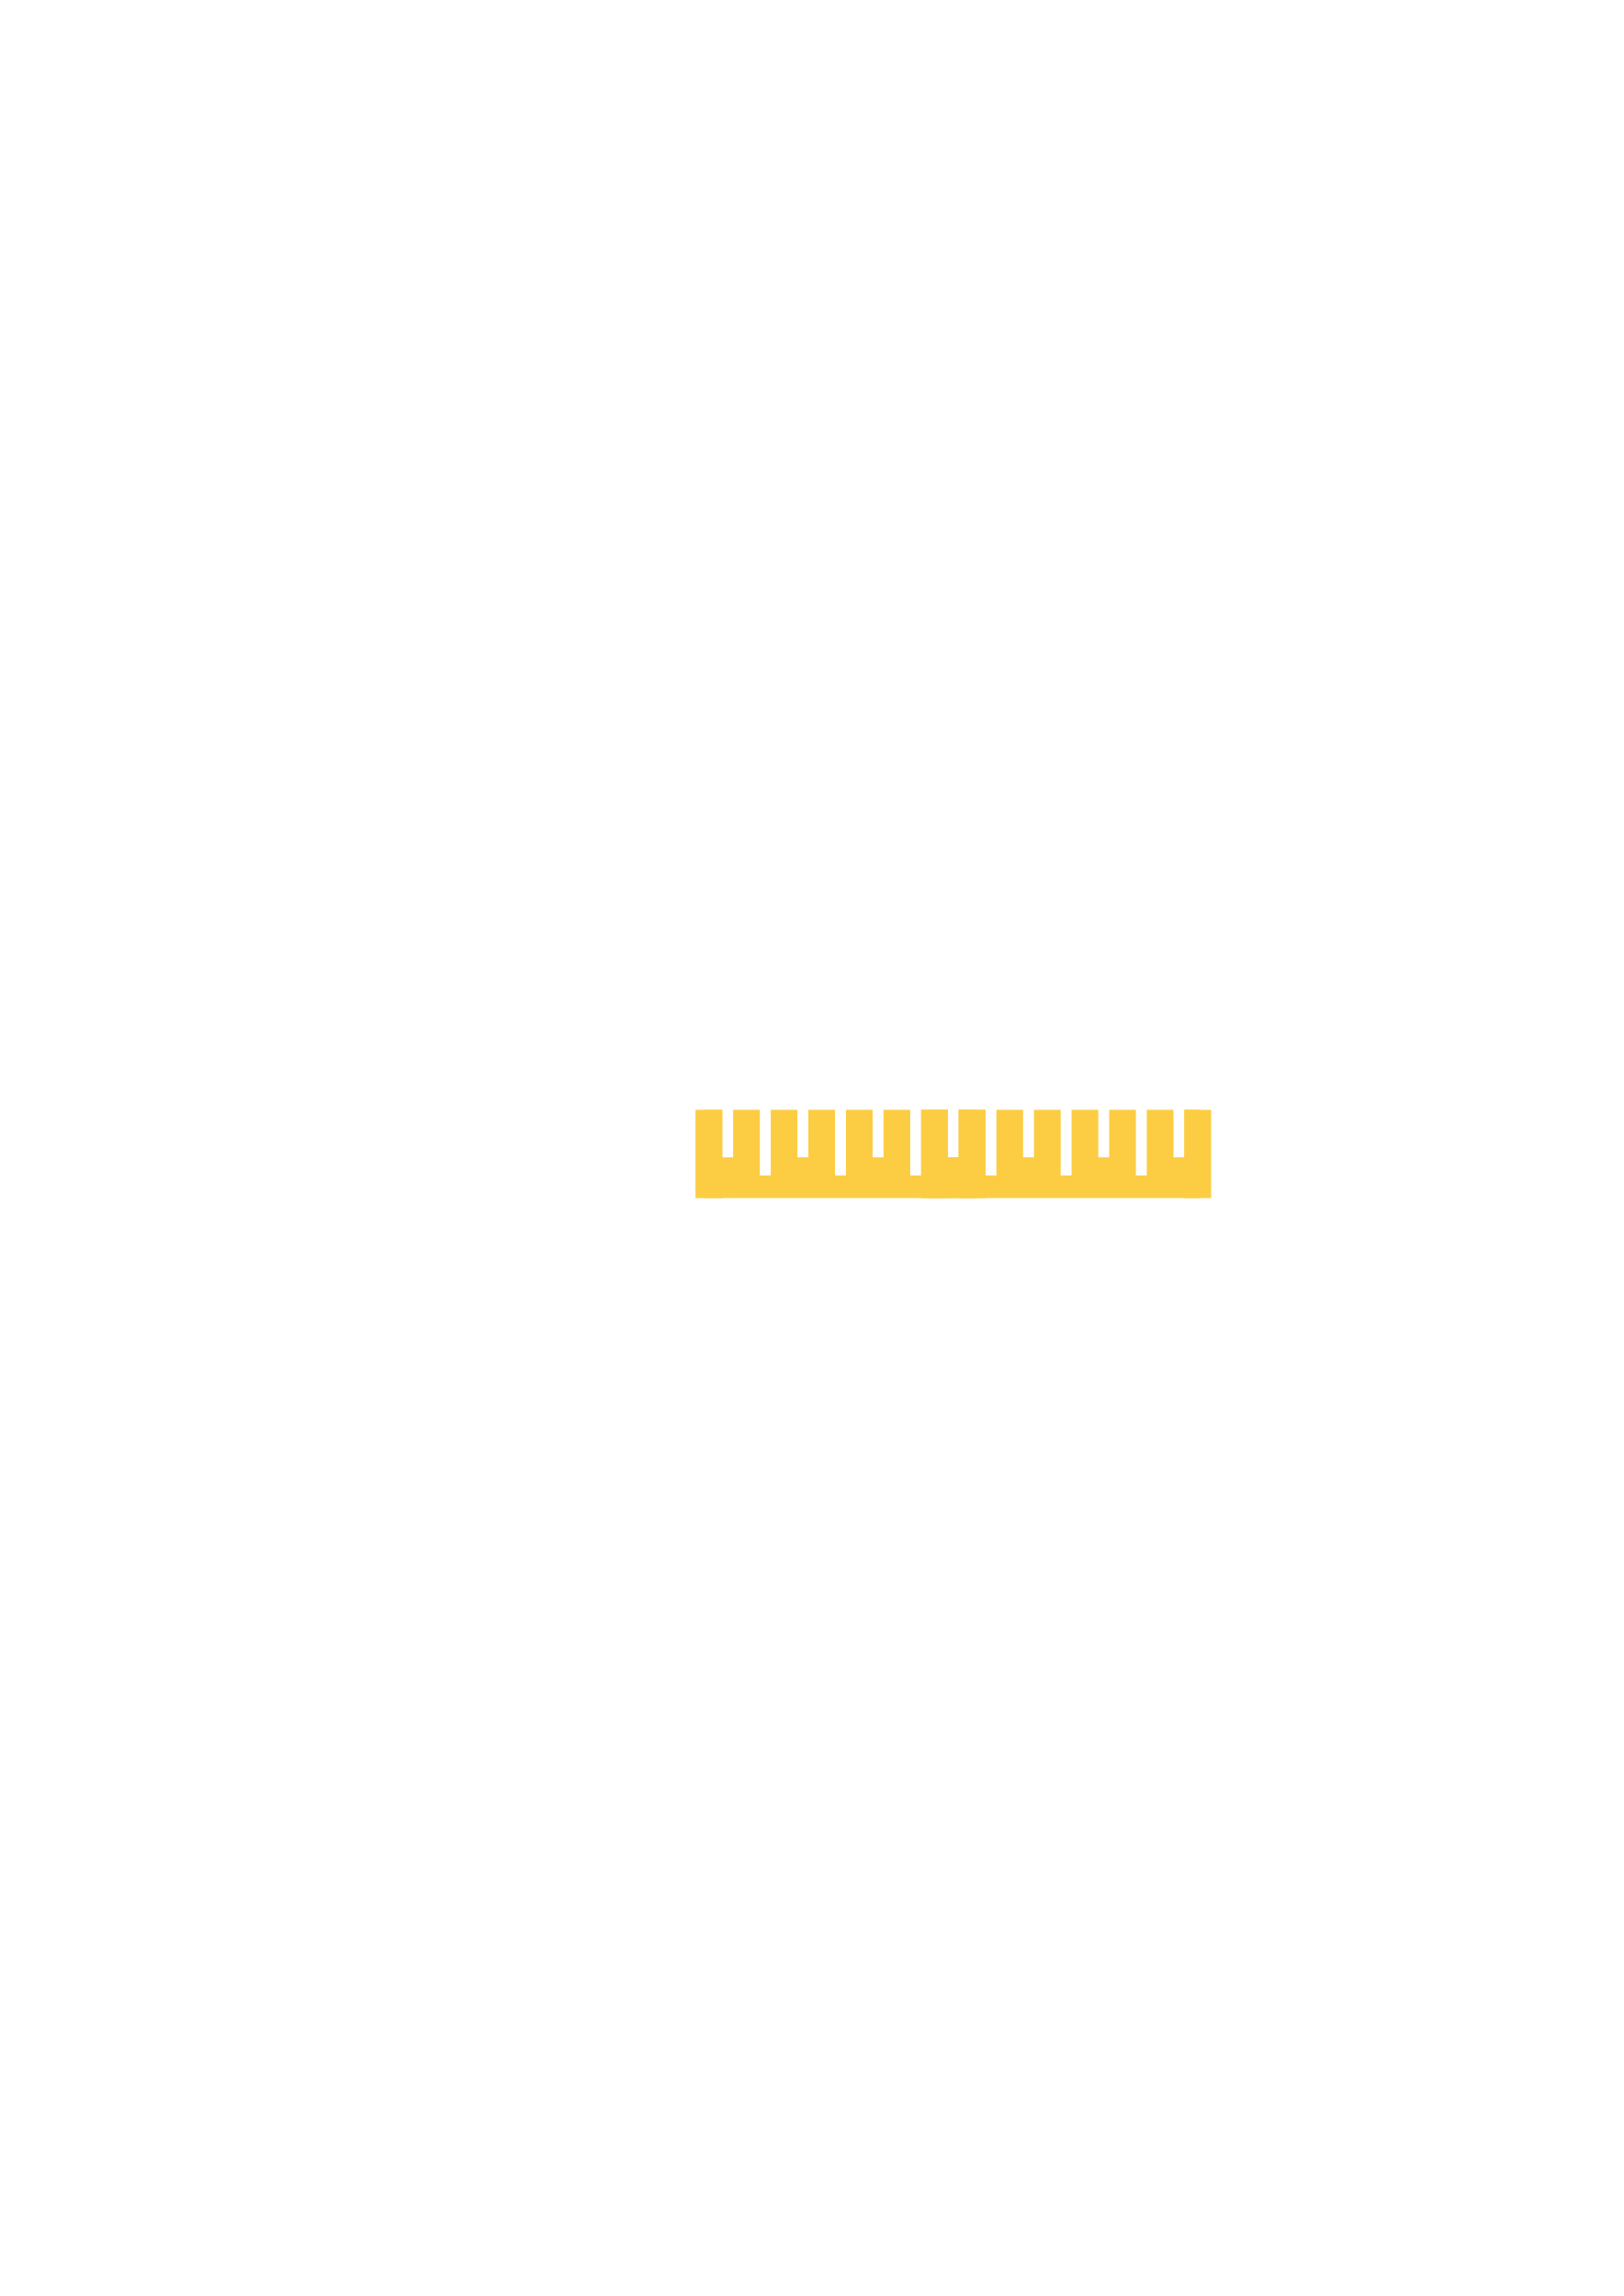
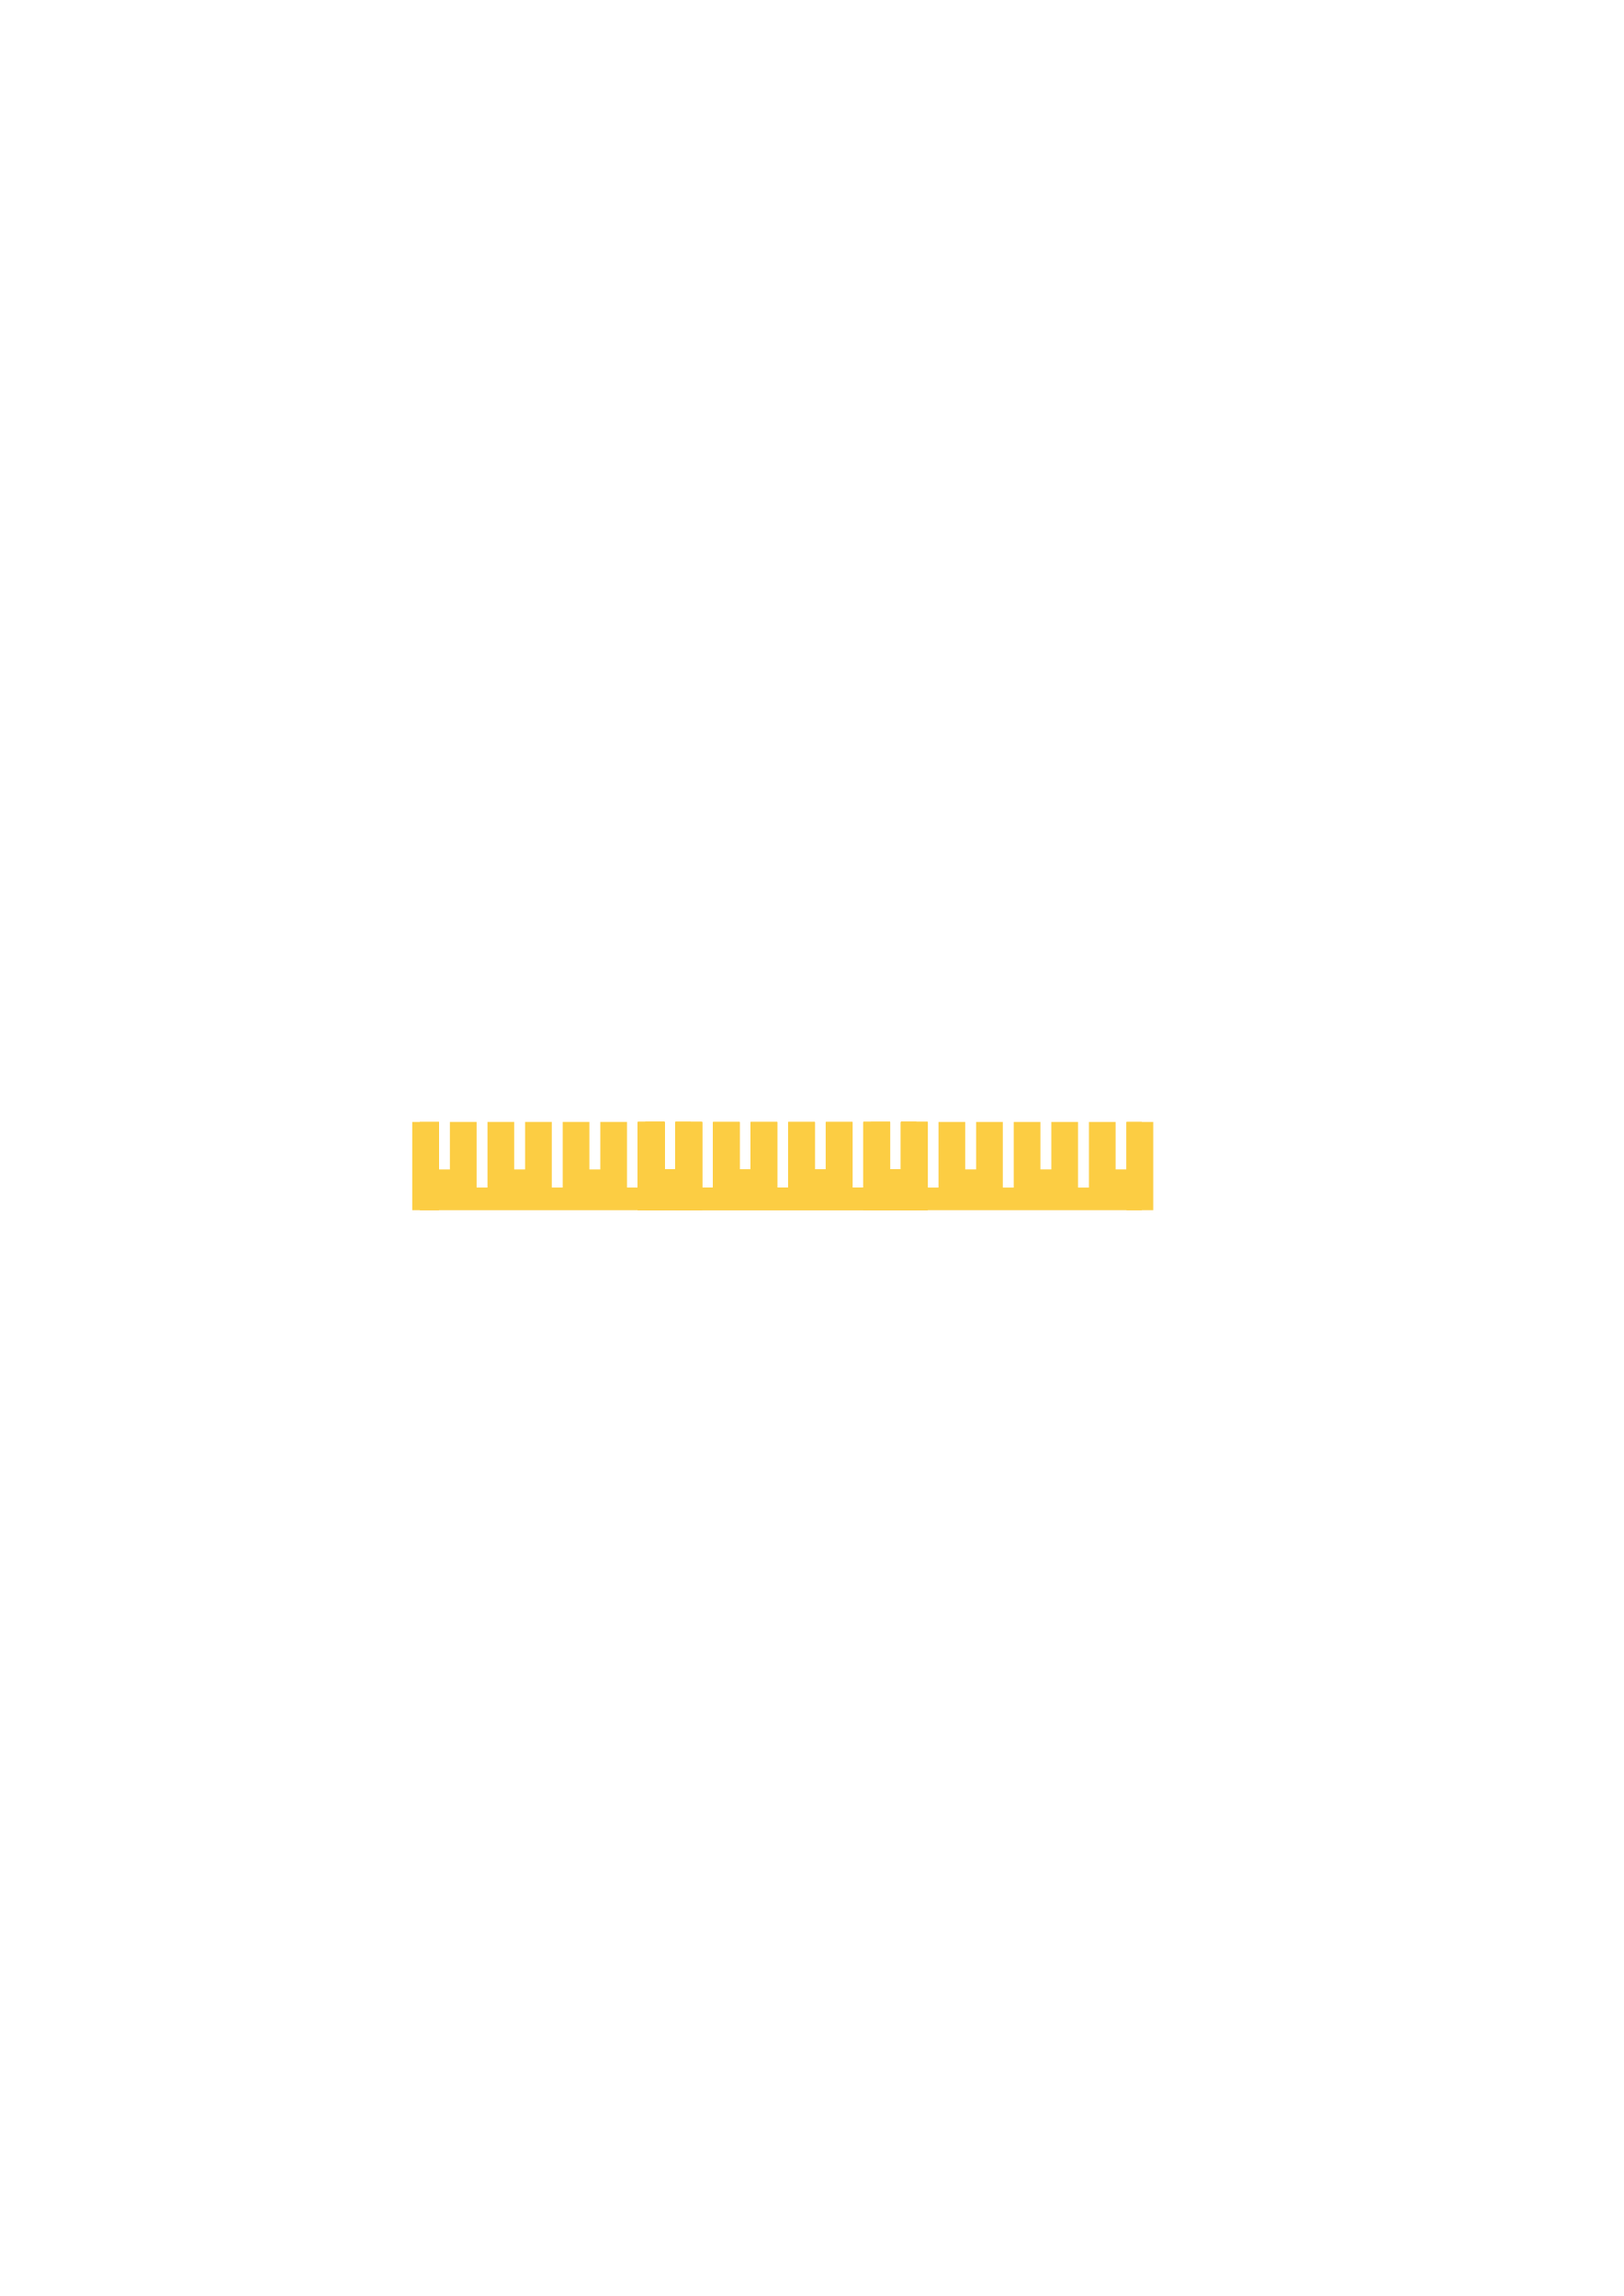
<svg xmlns="http://www.w3.org/2000/svg" width="744.094" height="1052.362" id="svg3883" version="1.1">
  <defs id="defs3885" />
  <g id="layer1">
-     <g id="g6145-8" transform="matrix(-1.143326,-1.143326,1.143326,-1.143326,1468.467,1903.496)">
-       <g transform="matrix(0.3357851,-0.3357851,0.3039968,0.3039968,-1166.859,-729.6575)" id="g4731-8" style="fill:#fccd43;fill-opacity:1;display:inline">
-         <rect y="5067.656" x="1997.75" height="58.185" width="16" id="rect4733-2" style="fill:#fccd43;fill-opacity:1;stroke:none" />
-         <path id="path4735-4" d="m 2009.218,5067.656 -161.743,0 0,58.185 9.149,0 10e-5,-31.292 6.506,0 0,31.292 15.937,0 0,-43.279 6.506,0 -10e-5,43.279 15.937,0 0,-31.292 6.506,0 0,31.292 15.937,0 -1e-4,-43.279 6.506,-1e-4 0,43.279 15.937,0 0,-31.291 6.506,-10e-5 0,31.292 15.937,0 -10e-5,-43.279 6.493,-1e-4 0,43.279 15.95,0 0,-31.292 6.493,10e-5 0,31.291 11.443,0 z" style="fill:#fccd43;fill-opacity:1;stroke:none" />
-         <rect style="fill:#fccd43;fill-opacity:1;stroke:none" id="rect4737-5" width="16" height="58.185" x="1840.669" y="5067.656" />
+     <g id="g3932">
+       <g id="g3914" transform="matrix(-1.143326,-1.143326,1.143326,-1.143326,1338.662,1909.052)">
+         <g transform="matrix(0.3357851,-0.3357851,0.3039968,0.3039968,-1166.859,-729.6575)" id="g3916" style="fill:#fccd43;fill-opacity:1;display:inline">
+           <rect y="5067.656" x="1997.75" height="58.185" width="16" id="rect3918" style="fill:#fccd43;fill-opacity:1;stroke:none" />
+           <path id="path3920" d="m 2009.218,5067.656 -161.743,0 0,58.185 9.149,0 10e-5,-31.292 6.506,0 0,31.292 15.937,0 0,-43.279 6.506,0 -10e-5,43.279 15.937,0 0,-31.292 6.506,0 0,31.292 15.937,0 -1e-4,-43.279 6.506,-1e-4 0,43.279 15.937,0 0,-31.291 6.506,-10e-5 0,31.292 15.937,0 -10e-5,-43.279 6.493,-1e-4 0,43.279 15.95,0 0,-31.292 6.493,10e-5 0,31.291 11.443,0 z" style="fill:#fccd43;fill-opacity:1;stroke:none" />
+           <rect style="fill:#fccd43;fill-opacity:1;stroke:none" id="rect3922" width="16" height="58.185" x="1840.669" y="5067.656" />
+         </g>
+         <g transform="matrix(0.3357851,-0.3357851,0.3039968,0.3039968,-1121.639,-774.878)" id="g3924" style="fill:#fccd43;fill-opacity:1;display:inline">
+           <rect y="5067.656" x="1997.75" height="58.185" width="16" id="rect3926" style="fill:#fccd43;fill-opacity:1;stroke:none" />
+           <path id="path3928" d="m 2009.218,5067.656 -161.743,0 0,58.185 9.149,0 10e-5,-31.292 6.506,0 0,31.292 15.937,0 0,-43.279 6.506,0 -10e-5,43.279 15.937,0 0,-31.292 6.506,0 0,31.292 15.937,0 -1e-4,-43.279 6.506,-1e-4 0,43.279 15.937,0 0,-31.291 6.506,-10e-5 0,31.292 15.937,0 -10e-5,-43.279 6.493,-1e-4 0,43.279 15.95,0 0,-31.292 6.493,10e-5 0,31.291 11.443,0 z" style="fill:#fccd43;fill-opacity:1;stroke:none" />
+           <rect style="fill:#fccd43;fill-opacity:1;stroke:none" id="rect3930" width="16" height="58.185" x="1840.669" y="5067.656" />
+         </g>
      </g>
-       <g transform="matrix(0.3357851,-0.3357851,0.3039968,0.3039968,-1121.639,-774.878)" id="g4739-5" style="fill:#fccd43;fill-opacity:1;display:inline">
-         <rect y="5067.656" x="1997.75" height="58.185" width="16" id="rect4741-1" style="fill:#fccd43;fill-opacity:1;stroke:none" />
-         <path id="path4743-7" d="m 2009.218,5067.656 -161.743,0 0,58.185 9.149,0 10e-5,-31.292 6.506,0 0,31.292 15.937,0 0,-43.279 6.506,0 -10e-5,43.279 15.937,0 0,-31.292 6.506,0 0,31.292 15.937,0 -1e-4,-43.279 6.506,-1e-4 0,43.279 15.937,0 0,-31.291 6.506,-10e-5 0,31.292 15.937,0 -10e-5,-43.279 6.493,-1e-4 0,43.279 15.95,0 0,-31.292 6.493,10e-5 0,31.291 11.443,0 z" style="fill:#fccd43;fill-opacity:1;stroke:none" />
-         <rect style="fill:#fccd43;fill-opacity:1;stroke:none" id="rect4745-1" width="16" height="58.185" x="1840.669" y="5067.656" />
+       <g transform="matrix(-1.143326,-1.143326,1.143326,-1.143326,1441.95,1909.052)" id="g6145-8">
+         <g style="fill:#fccd43;fill-opacity:1;display:inline" id="g4731-8" transform="matrix(0.3357851,-0.3357851,0.3039968,0.3039968,-1166.859,-729.6575)">
+           <rect style="fill:#fccd43;fill-opacity:1;stroke:none" id="rect4733-2" width="16" height="58.185" x="1997.75" y="5067.656" />
+           <path style="fill:#fccd43;fill-opacity:1;stroke:none" d="m 2009.218,5067.656 -161.743,0 0,58.185 9.149,0 10e-5,-31.292 6.506,0 0,31.292 15.937,0 0,-43.279 6.506,0 -10e-5,43.279 15.937,0 0,-31.292 6.506,0 0,31.292 15.937,0 -1e-4,-43.279 6.506,-1e-4 0,43.279 15.937,0 0,-31.291 6.506,-10e-5 0,31.292 15.937,0 -10e-5,-43.279 6.493,-1e-4 0,43.279 15.95,0 0,-31.292 6.493,10e-5 0,31.291 11.443,0 z" id="path4735-4" />
+           <rect y="5067.656" x="1840.669" height="58.185" width="16" id="rect4737-5" style="fill:#fccd43;fill-opacity:1;stroke:none" />
+         </g>
+         <g style="fill:#fccd43;fill-opacity:1;display:inline" id="g4739-5" transform="matrix(0.3357851,-0.3357851,0.3039968,0.3039968,-1121.639,-774.878)">
+           <rect style="fill:#fccd43;fill-opacity:1;stroke:none" id="rect4741-1" width="16" height="58.185" x="1997.75" y="5067.656" />
+           <path style="fill:#fccd43;fill-opacity:1;stroke:none" d="m 2009.218,5067.656 -161.743,0 0,58.185 9.149,0 10e-5,-31.292 6.506,0 0,31.292 15.937,0 0,-43.279 6.506,0 -10e-5,43.279 15.937,0 0,-31.292 6.506,0 0,31.292 15.937,0 -1e-4,-43.279 6.506,-1e-4 0,43.279 15.937,0 0,-31.291 6.506,-10e-5 0,31.292 15.937,0 -10e-5,-43.279 6.493,-1e-4 0,43.279 15.95,0 0,-31.292 6.493,10e-5 0,31.291 11.443,0 z" id="path4743-7" />
+           <rect y="5067.656" x="1840.669" height="58.185" width="16" id="rect4745-1" style="fill:#fccd43;fill-opacity:1;stroke:none" />
+         </g>
      </g>
    </g>
  </g>
</svg>
